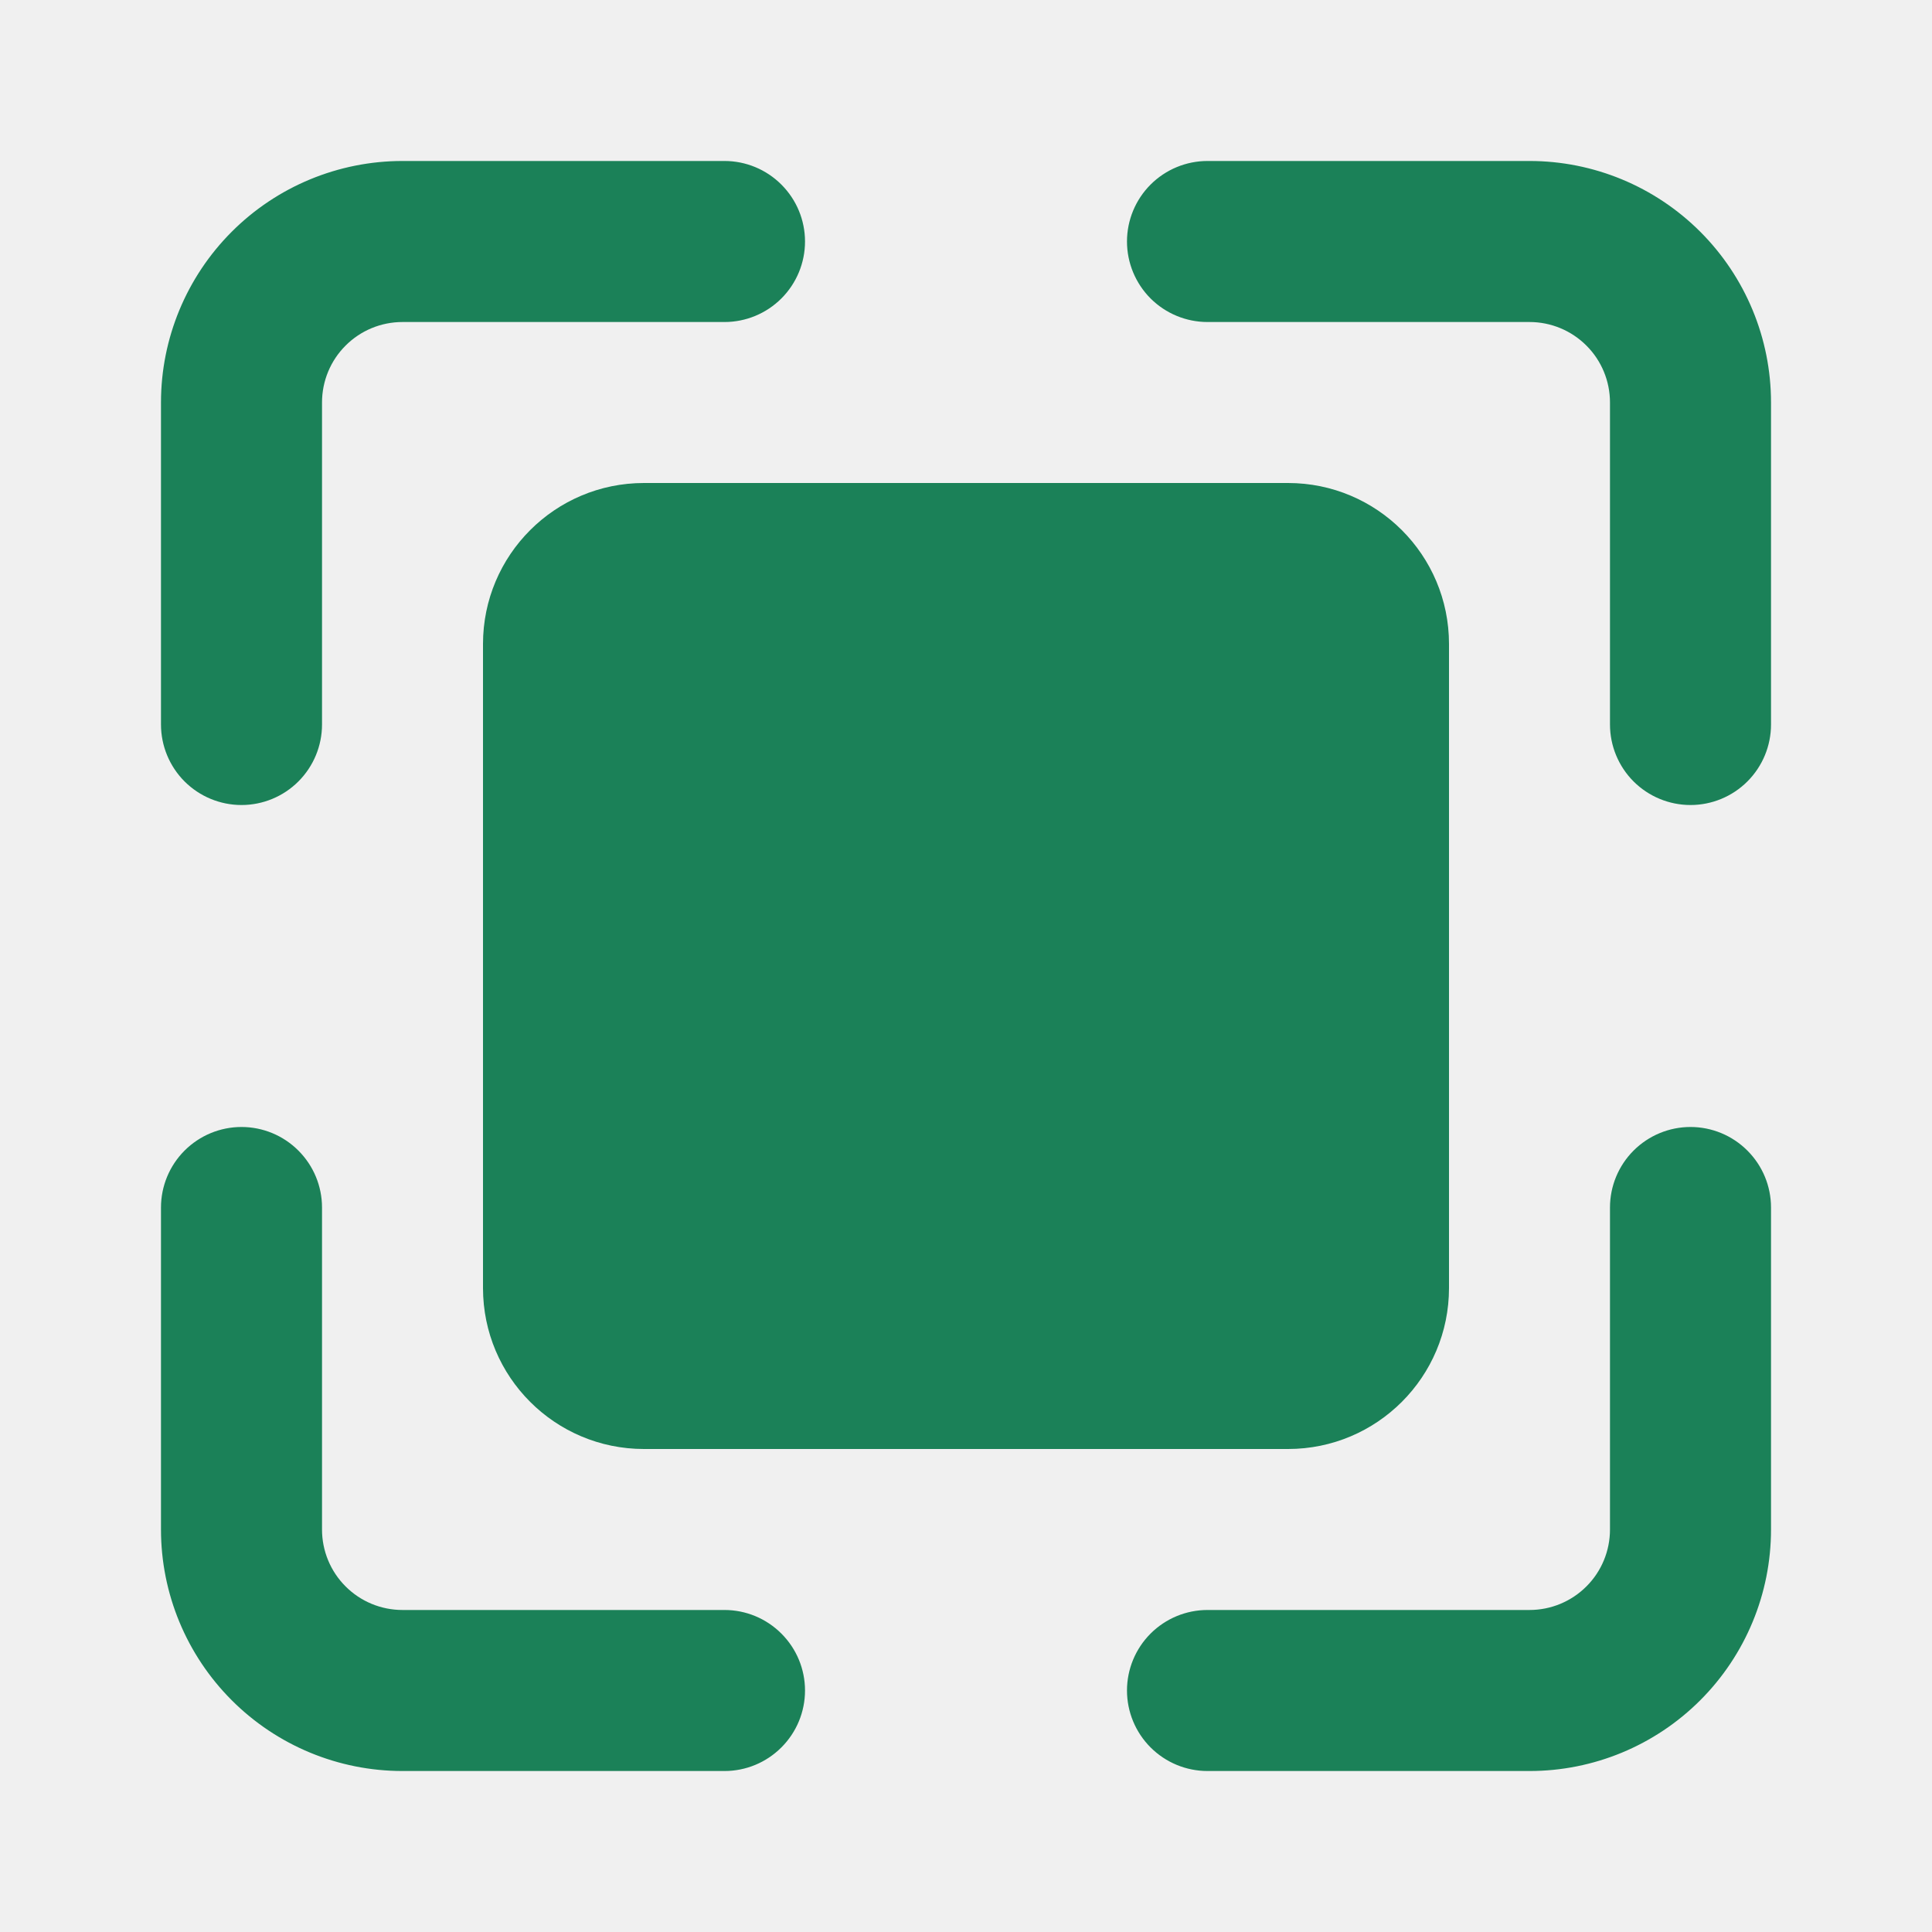
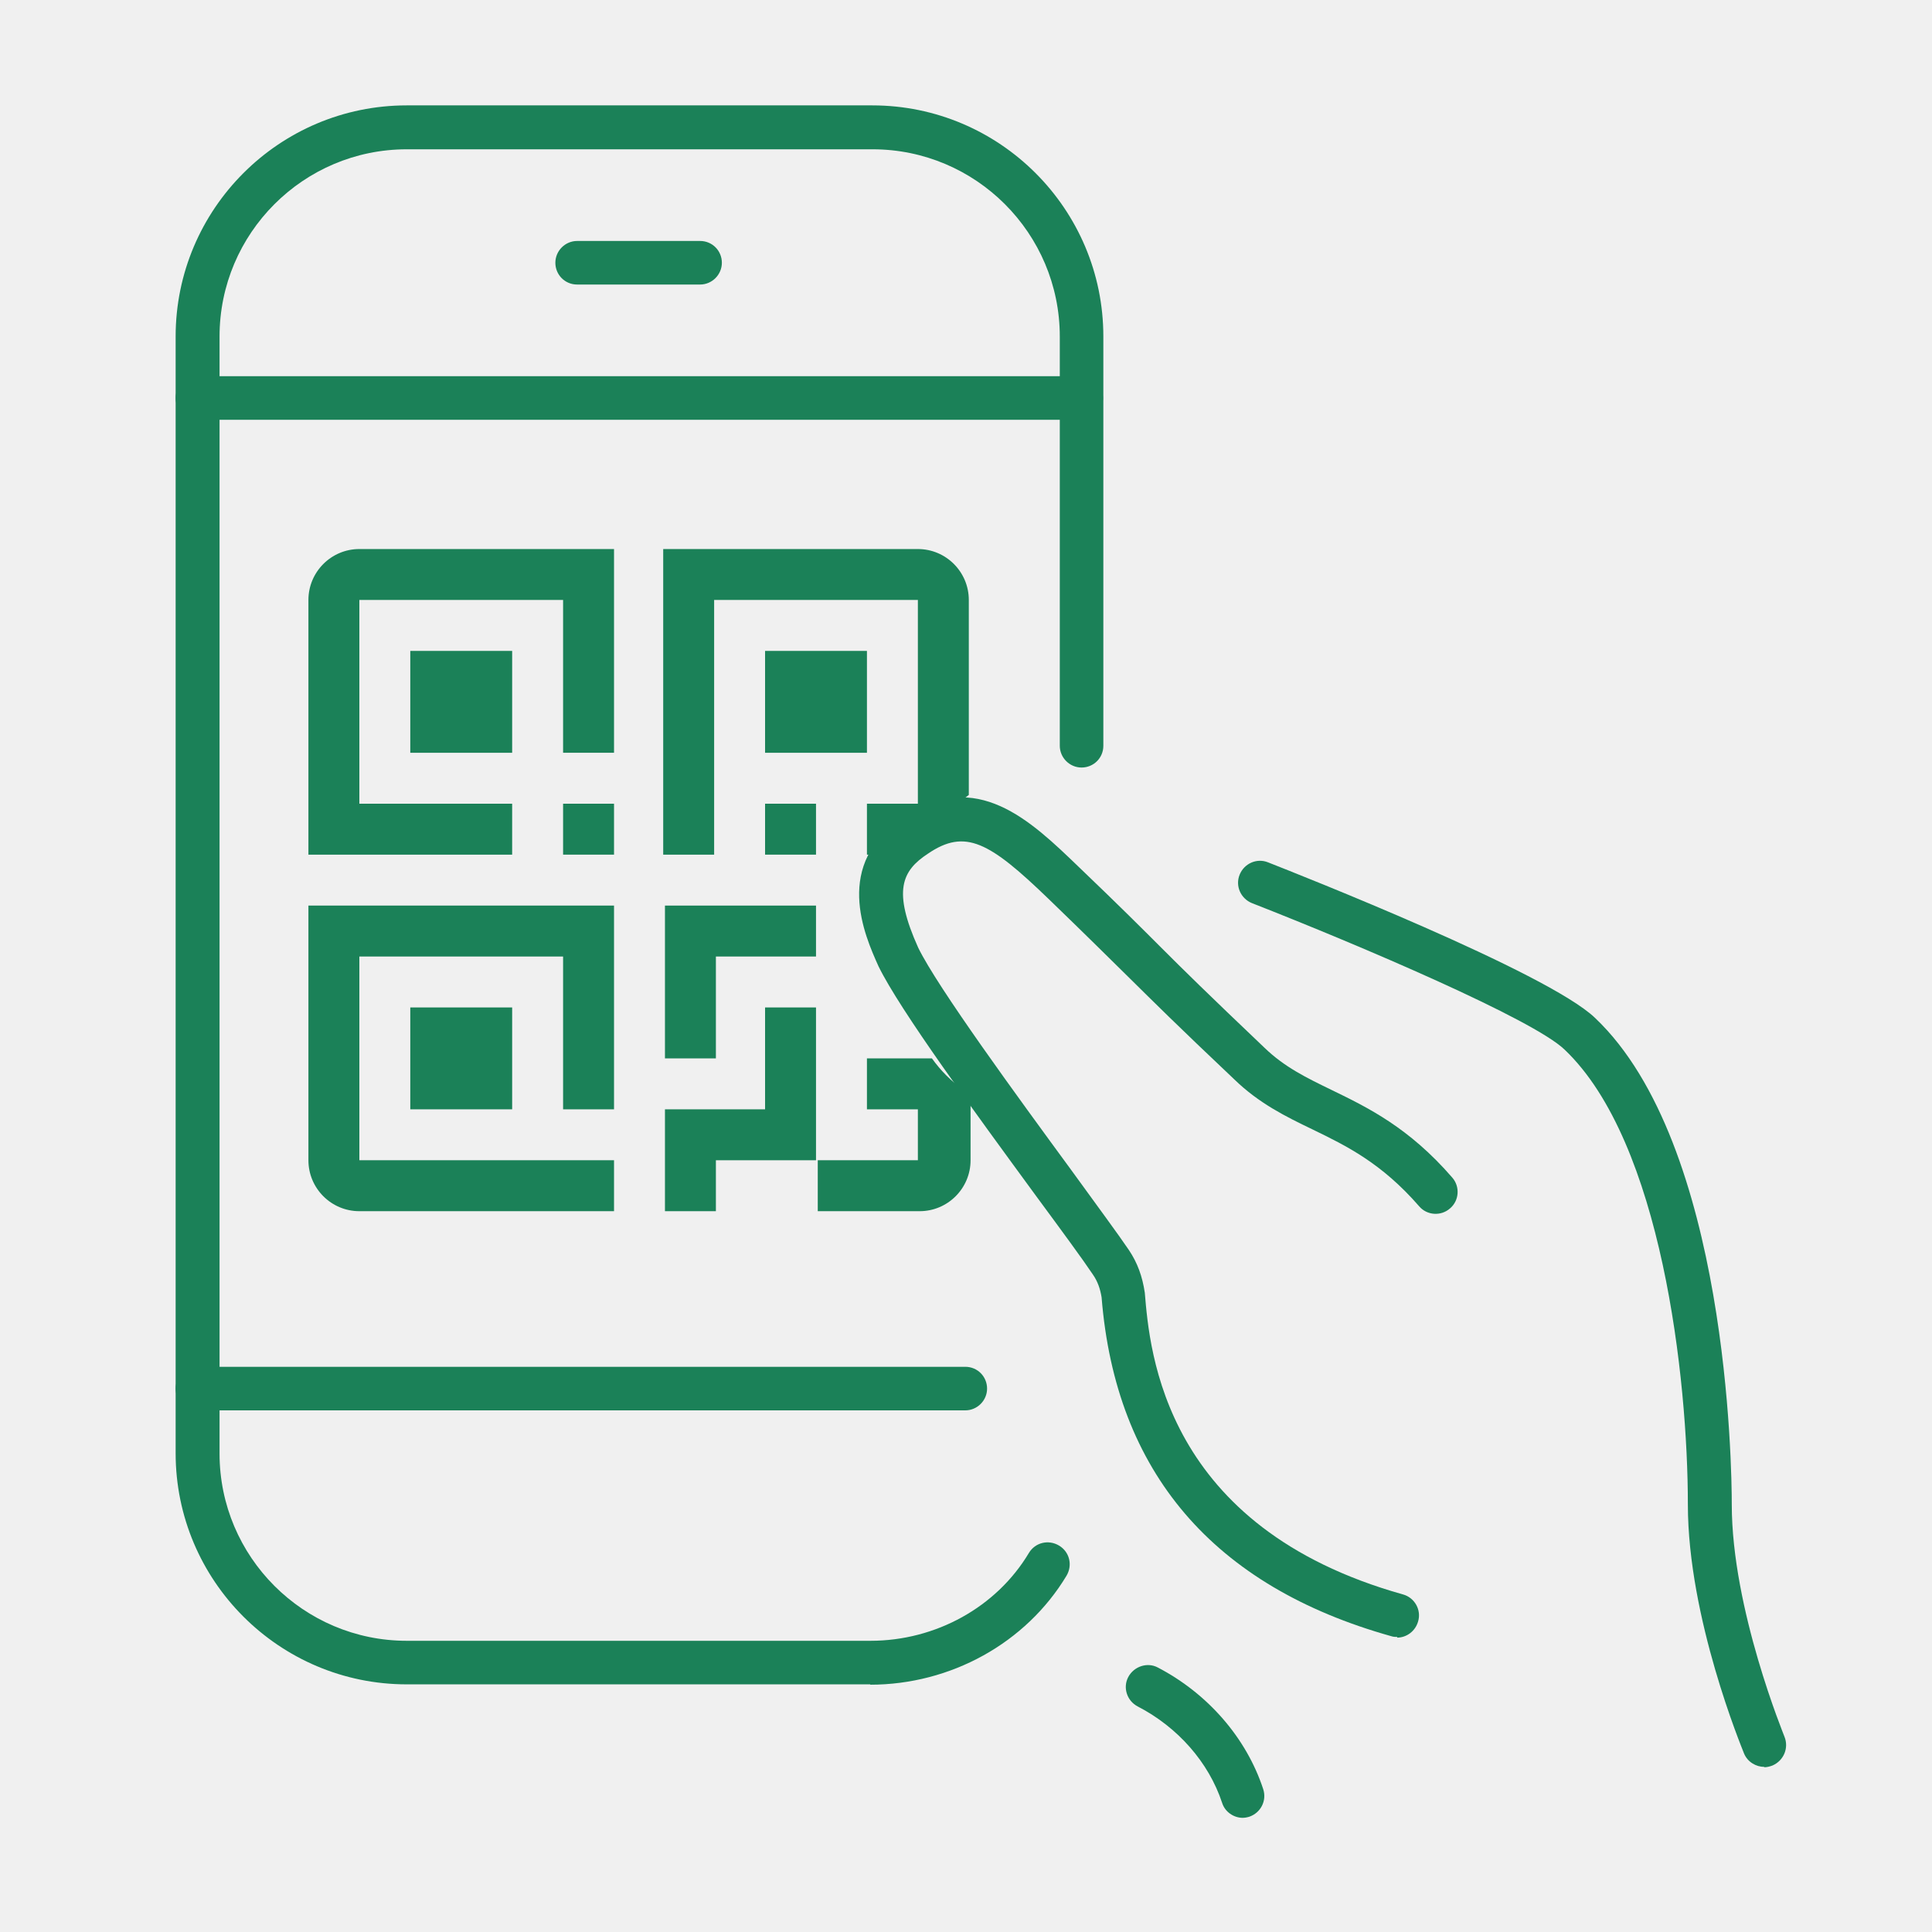
- <svg xmlns="http://www.w3.org/2000/svg" width="40" height="40" viewBox="0 0 40 40" fill="none">
-   <path d="M5 16.667C5.442 16.667 5.866 16.491 6.178 16.179C6.491 15.866 6.667 15.442 6.667 15V8.333C6.667 7.891 6.842 7.467 7.155 7.155C7.467 6.842 7.891 6.667 8.333 6.667H15C15.442 6.667 15.866 6.491 16.178 6.179C16.491 5.866 16.667 5.442 16.667 5C16.667 4.558 16.491 4.134 16.178 3.822C15.866 3.509 15.442 3.333 15 3.333H8.333C7.007 3.333 5.735 3.86 4.798 4.798C3.86 5.736 3.333 7.007 3.333 8.333V15C3.333 15.442 3.509 15.866 3.821 16.179C4.134 16.491 4.558 16.667 5 16.667Z" fill="#1B8158" />
-   <path d="M31.667 3.333H25C24.558 3.333 24.134 3.509 23.821 3.822C23.509 4.134 23.333 4.558 23.333 5C23.333 5.442 23.509 5.866 23.821 6.179C24.134 6.491 24.558 6.667 25 6.667H31.667C32.109 6.667 32.532 6.842 32.845 7.155C33.158 7.467 33.333 7.891 33.333 8.333V15C33.333 15.442 33.509 15.866 33.821 16.179C34.134 16.491 34.558 16.667 35 16.667C35.442 16.667 35.866 16.491 36.178 16.179C36.491 15.866 36.667 15.442 36.667 15V8.333C36.667 7.007 36.14 5.736 35.202 4.798C34.264 3.86 32.993 3.333 31.667 3.333Z" fill="#1B8158" />
-   <path d="M35 23.333C34.558 23.333 34.134 23.509 33.821 23.822C33.509 24.134 33.333 24.558 33.333 25V31.667C33.333 32.109 33.158 32.533 32.845 32.845C32.532 33.158 32.109 33.333 31.667 33.333H25C24.558 33.333 24.134 33.509 23.821 33.822C23.509 34.134 23.333 34.558 23.333 35C23.333 35.442 23.509 35.866 23.821 36.178C24.134 36.491 24.558 36.667 25 36.667H31.667C32.993 36.667 34.264 36.14 35.202 35.202C36.14 34.264 36.667 32.993 36.667 31.667V25C36.667 24.558 36.491 24.134 36.178 23.822C35.866 23.509 35.442 23.333 35 23.333Z" fill="#1B8158" />
-   <path d="M15 33.333H8.333C7.891 33.333 7.467 33.158 7.155 32.845C6.842 32.533 6.667 32.109 6.667 31.667V25C6.667 24.558 6.491 24.134 6.178 23.822C5.866 23.509 5.442 23.333 5 23.333C4.558 23.333 4.134 23.509 3.821 23.822C3.509 24.134 3.333 24.558 3.333 25V31.667C3.333 32.993 3.86 34.264 4.798 35.202C5.735 36.14 7.007 36.667 8.333 36.667H15C15.442 36.667 15.866 36.491 16.178 36.178C16.491 35.866 16.667 35.442 16.667 35C16.667 34.558 16.491 34.134 16.178 33.822C15.866 33.509 15.442 33.333 15 33.333Z" fill="#1B8158" />
-   <path d="M26.667 10H13.333C11.492 10 10 11.492 10 13.333V26.667C10 28.508 11.492 30 13.333 30H26.667C28.508 30 30 28.508 30 26.667V13.333C30 11.492 28.508 10 26.667 10Z" fill="#1B8158" />
+ <svg xmlns="http://www.w3.org/2000/svg" width="55" height="55" viewBox="0 0 55 55" fill="none">
+   <g clip-path="url(#clip0_7030_33343)">
+     <path d="M16.03 15.63H10.23C9.43 15.63 8.78 16.28 8.78 17.08V24.33H14.58V22.88H10.23V17.08H16.03V21.43H17.48V15.63H16.03Z" fill="#1B8158" />
+     <path d="M14.58 18.53H11.68V21.43H14.58V18.53Z" fill="#1B8158" />
+     <path d="M24.68 18.53H21.78V21.43H24.68V18.53Z" fill="#1B8158" />
+     <path d="M14.58 28.68H11.68V31.58H14.58V28.68Z" fill="#1B8158" />
+     <path d="M23.23 25.78H20.38H18.93V27.23V30.13H20.38V27.23H23.23V25.78Z" fill="#1B8158" />
+     <path d="M26.53 30.13H24.68V31.58H26.13V33.03H23.28V34.48H26.18C26.98 34.48 27.63 33.83 27.63 33.03V31.43C27.53 31.33 27.48 31.18 27.43 31.03C27.08 30.78 26.78 30.48 26.53 30.13Z" fill="#1B8158" />
+     <path d="M21.78 28.68V31.58H20.38H18.93V33.03V34.48H20.38V33.03H21.78H23.23V31.58V28.68H21.78Z" fill="#1B8158" />
+     <path d="M17.48 22.88H16.03V24.33H17.48V22.88Z" fill="#1B8158" />
+     <path d="M24.68 22.88V24.33H26.18C26.53 23.68 26.98 23.08 27.58 22.63V17.08C27.58 16.28 26.93 15.63 26.13 15.63H18.88V24.33H20.33V17.08H26.13V22.88H24.68Z" fill="#1B8158" />
+     <path d="M23.23 22.88H21.78V24.33H23.23V22.88Z" fill="#1B8158" />
+     <path d="M16.03 25.78H8.78V33.03C8.78 33.83 9.43 34.48 10.23 34.48H17.48V33.03H10.23V27.23H16.03V31.58H17.48V25.78H16.03Z" fill="#1B8158" />
+     <path d="M50.23 50.3C49.99 50.3 49.75 50.16 49.65 49.92C49.59 49.76 48.05 46.07 48.05 42.83C48.05 39.26 47.31 32.51 44.54 29.88C43.65 29.02 38.73 26.92 35.64 25.71C35.32 25.58 35.16 25.22 35.29 24.9C35.42 24.58 35.78 24.42 36.1 24.55C36.91 24.87 44.06 27.68 45.41 28.98C49.19 32.57 49.3 41.79 49.3 42.83C49.3 45.81 50.79 49.4 50.8 49.44C50.93 49.76 50.78 50.12 50.46 50.26C50.38 50.29 50.3 50.31 50.22 50.31L50.23 50.3Z" fill="#1B8158" />
+     <path d="M39.78 46.6C39.72 46.6 39.67 46.6 39.61 46.58C34.54 45.16 31.76 41.91 31.36 36.93C31.32 36.69 31.25 36.48 31.11 36.28C30.83 35.86 30.22 35.03 29.49 34.04C27.77 31.69 25.62 28.76 25.01 27.51C24.61 26.62 23.7 24.59 25.73 23.26C27.79 21.86 29.34 23.36 30.71 24.68C31.88 25.8 32.47 26.39 33.02 26.94C33.72 27.64 34.35 28.26 36 29.83C36.57 30.38 37.19 30.68 37.91 31.03C38.94 31.53 40.11 32.1 41.34 33.52C41.57 33.78 41.54 34.18 41.28 34.4C41.02 34.63 40.62 34.6 40.4 34.34C39.33 33.11 38.33 32.62 37.36 32.15C36.61 31.79 35.84 31.41 35.14 30.73C33.48 29.16 32.85 28.53 32.14 27.83C31.59 27.29 31 26.7 29.84 25.58C28.17 23.97 27.48 23.58 26.42 24.3C25.67 24.79 25.41 25.36 26.14 26.98C26.69 28.11 28.98 31.24 30.49 33.3C31.23 34.32 31.85 35.16 32.14 35.59C32.38 35.95 32.52 36.33 32.59 36.8C32.73 38.48 33.13 43.48 39.94 45.39C40.27 45.48 40.47 45.83 40.37 46.16C40.29 46.44 40.04 46.62 39.77 46.62L39.78 46.6Z" fill="#1B8158" />
+     <path d="M35.38 51.75C35.12 51.75 34.87 51.58 34.79 51.32C34.41 50.17 33.53 49.17 32.39 48.58C32.08 48.42 31.96 48.04 32.12 47.74C32.28 47.44 32.66 47.31 32.96 47.47C34.38 48.21 35.48 49.47 35.96 50.93C36.07 51.26 35.89 51.61 35.56 51.72C35.49 51.74 35.43 51.75 35.36 51.75H35.38Z" fill="#1B8158" />
+     <path d="M24.78 47.95H11.58C7.95 47.95 5 45 5 41.37V9.58C5 5.95 7.95 3 11.58 3H24.83C28.46 3 31.41 5.95 31.41 9.58V21.23C31.41 21.58 31.13 21.85 30.79 21.85C30.45 21.85 30.17 21.57 30.17 21.23V9.58C30.17 6.64 27.78 4.25 24.84 4.25H11.58C8.64 4.25 6.25 6.64 6.25 9.58V41.38C6.25 44.32 8.64 46.71 11.58 46.71H24.78C26.64 46.71 28.37 45.75 29.29 44.21C29.47 43.91 29.85 43.82 30.15 44C30.45 44.18 30.54 44.56 30.36 44.86C29.21 46.77 27.07 47.96 24.77 47.96L24.78 47.95Z" fill="#1B8158" />
+     <path d="M30.78 11.95H5.62C5.27 11.95 5 11.67 5 11.33C5 10.99 5.28 10.71 5.62 10.71H30.78C31.13 10.71 31.4 10.99 31.4 11.33C31.4 11.67 31.12 11.95 30.78 11.95Z" fill="#1B8158" />
+     <path d="M19.93 8.1H16.43C16.08 8.1 15.81 7.82 15.81 7.48C15.81 7.14 16.09 6.86 16.43 6.86H19.93C20.28 6.86 20.55 7.14 20.55 7.48C20.55 7.82 20.27 8.1 19.93 8.1Z" fill="#1B8158" />
+     <path d="M27.48 40.15H5.62C5.27 40.15 5 39.87 5 39.53C5 39.19 5.28 38.91 5.62 38.91H27.48C27.83 38.91 28.1 39.19 28.1 39.53C28.1 39.87 27.82 40.15 27.48 40.15Z" fill="#1B8158" />
+   </g>
+   <defs>
+     <clipPath id="clip0_7030_33343">
+       <rect width="45.85" height="48.75" fill="white" transform="translate(5 3)" />
+     </clipPath>
+   </defs>
</svg>
